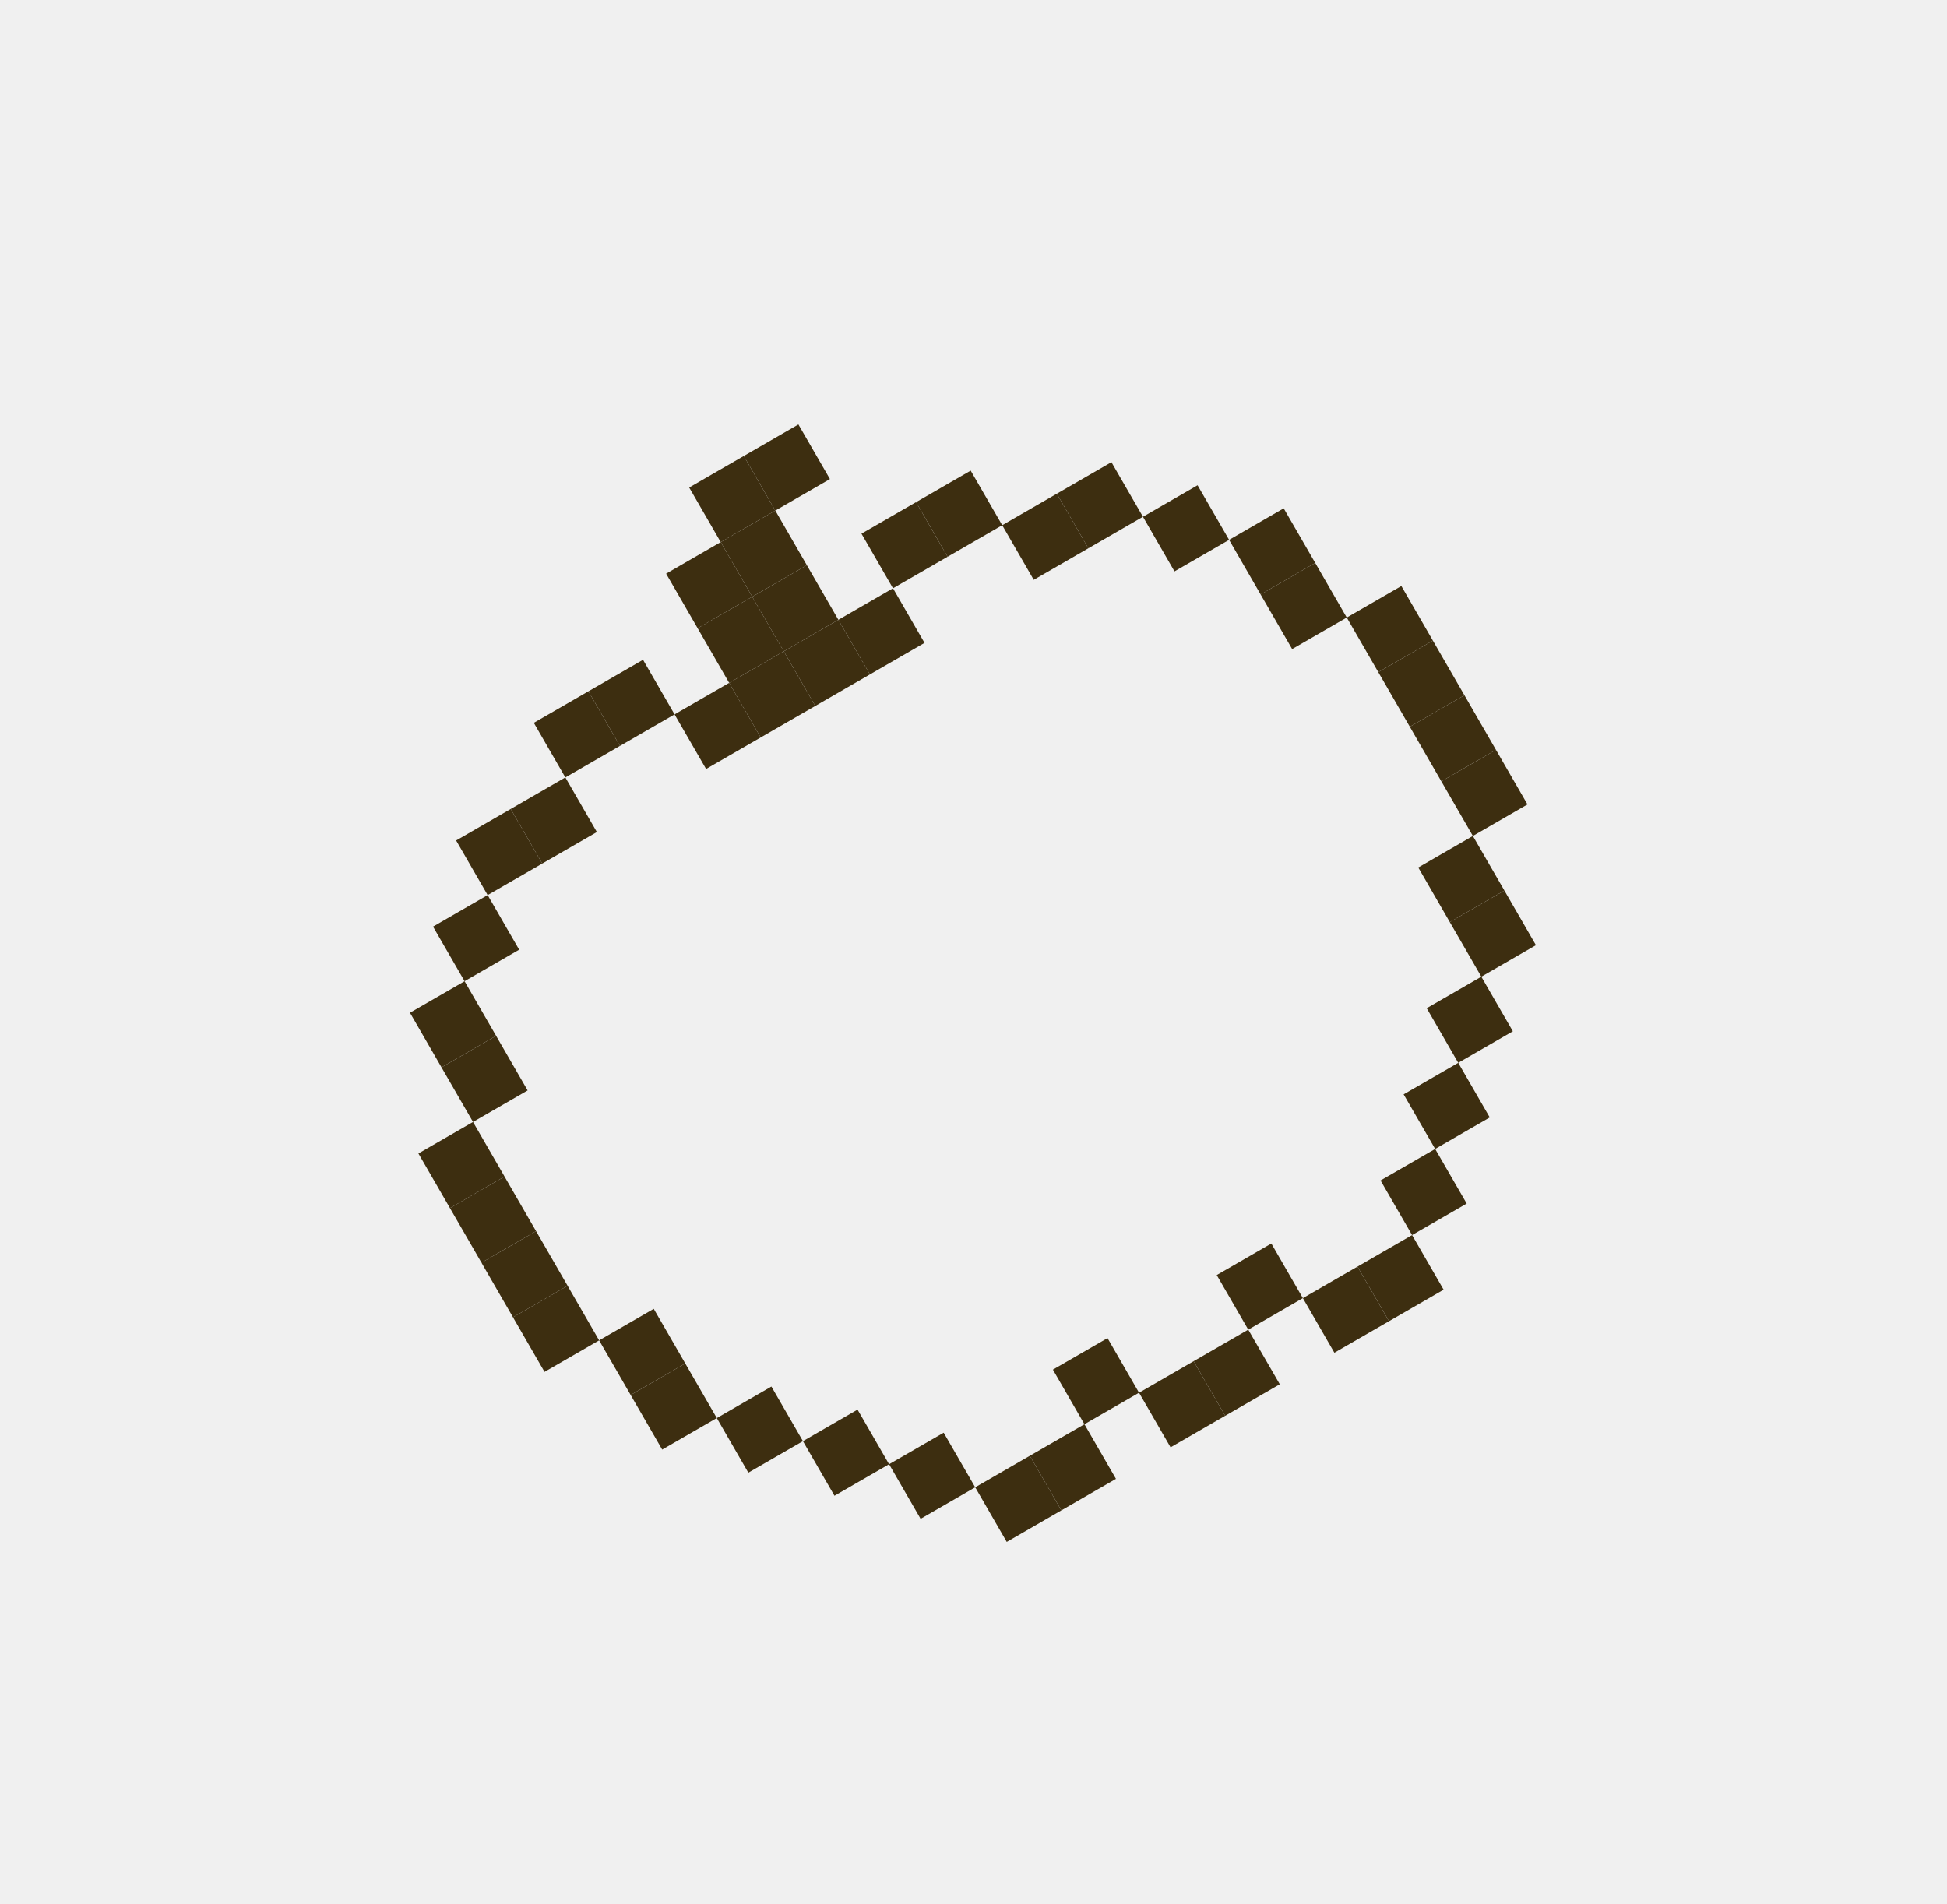
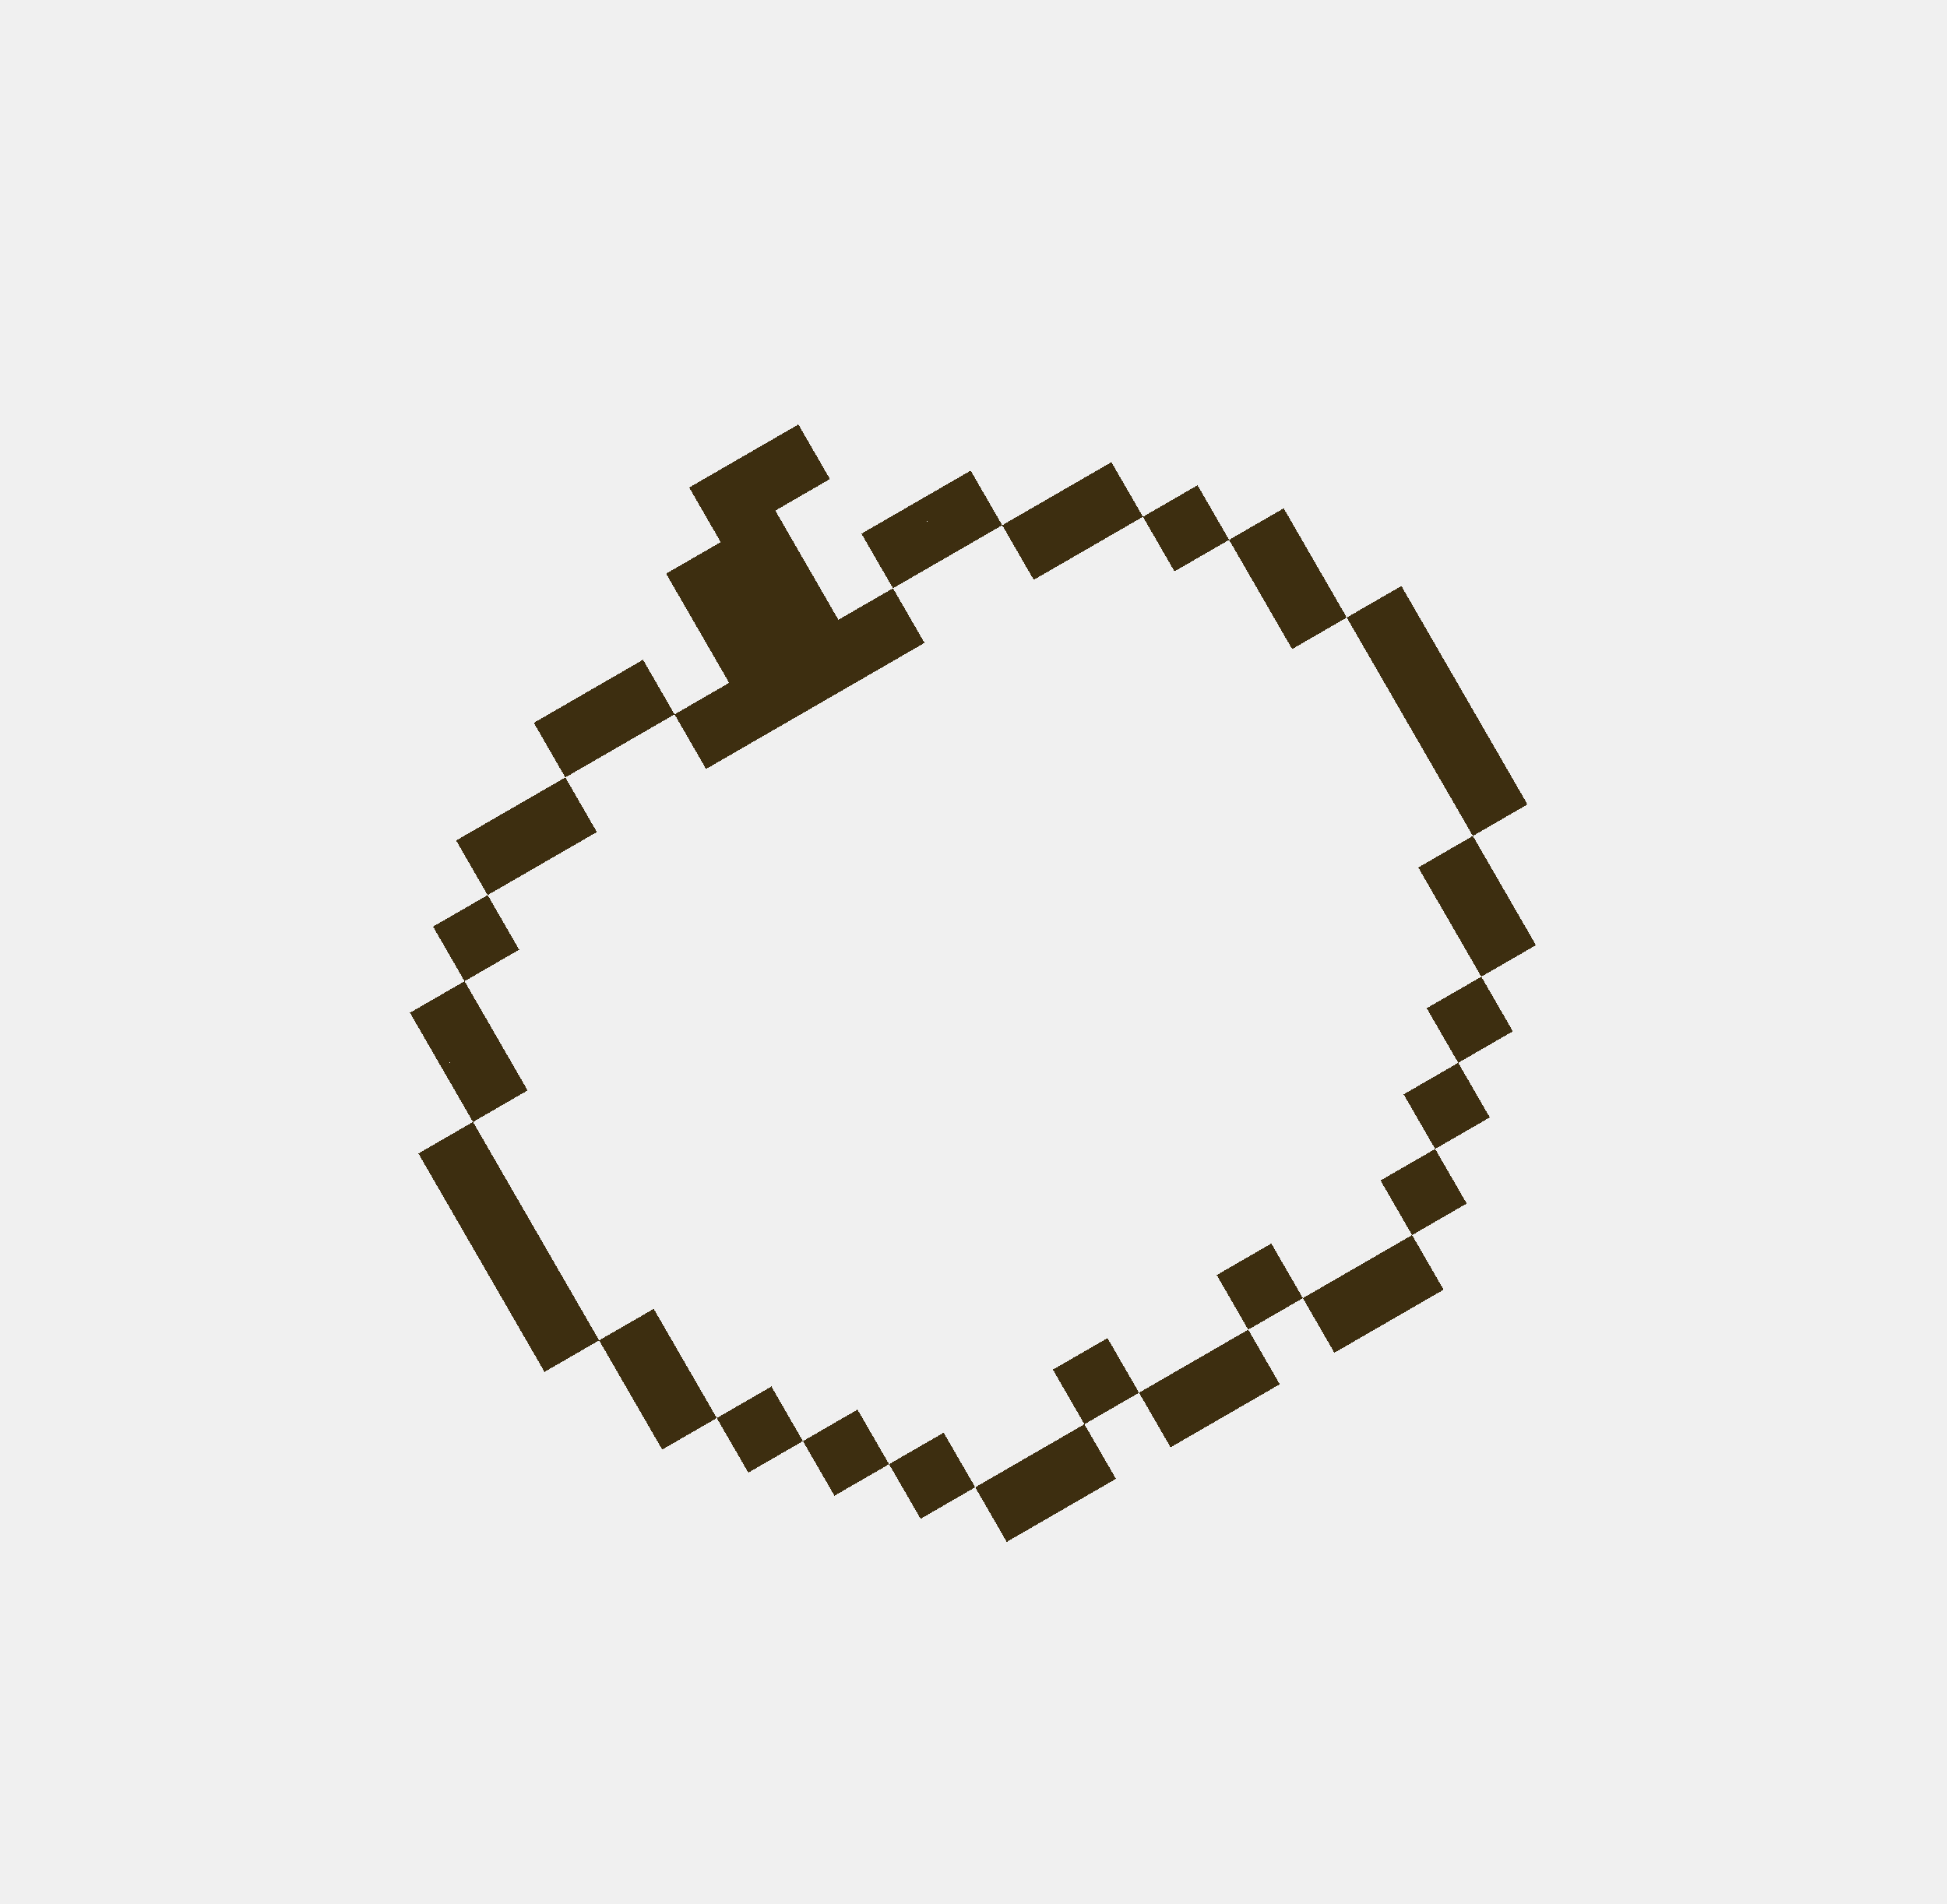
- <svg xmlns="http://www.w3.org/2000/svg" width="537" height="525" viewBox="0 0 537 525" fill="none">
+ <svg xmlns="http://www.w3.org/2000/svg" width="537" height="525" viewBox="0 0 537 525" fill="none" style="shape-rendering: crispEdges;">
  <g clip-path="url(#clip0_2269_47903)">
    <path d="M284.033 401.547L268.972 410.243L277.668 425.305L292.729 416.609L284.033 401.547Z" fill="#3D2E10" />
    <path d="M299.095 392.851L284.033 401.547L292.729 416.609L307.791 407.913L299.095 392.851Z" fill="#3D2E10" />
    <path d="M305.461 369.094L290.399 377.79L299.095 392.851L314.157 384.155L305.461 369.094Z" fill="#3D2E10" />
    <path d="M329.219 375.46L314.157 384.156L322.853 399.217L337.915 390.521L329.219 375.46Z" fill="#3D2E10" />
    <path d="M344.28 366.764L329.219 375.459L337.915 390.521L352.976 381.825L344.28 366.764Z" fill="#3D2E10" />
    <path d="M350.647 343.006L335.585 351.702L344.281 366.764L359.342 358.068L350.647 343.006Z" fill="#3D2E10" />
    <path d="M374.403 349.372L359.342 358.068L368.038 373.13L383.099 364.434L374.403 349.372Z" fill="#3D2E10" />
    <path d="M389.466 340.676L374.404 349.372L383.1 364.434L398.162 355.738L389.466 340.676Z" fill="#3D2E10" />
    <path d="M260.276 395.181L245.215 403.877L253.911 418.939L268.972 410.243L260.276 395.181Z" fill="#3D2E10" />
    <path d="M395.831 316.919L380.769 325.615L389.465 340.676L404.527 331.98L395.831 316.919Z" fill="#3D2E10" />
    <path d="M236.519 388.816L221.457 397.511L230.153 412.573L245.215 403.877L236.519 388.816Z" fill="#3D2E10" />
    <path d="M402.197 293.161L387.135 301.857L395.831 316.919L410.893 308.223L402.197 293.161Z" fill="#3D2E10" />
    <path d="M212.761 382.45L197.699 391.146L206.395 406.207L221.457 397.511L212.761 382.45Z" fill="#3D2E10" />
    <path d="M408.563 269.404L393.501 278.1L402.197 293.161L417.258 284.465L408.563 269.404Z" fill="#3D2E10" />
    <path d="M189.004 376.084L173.942 384.78L182.638 399.841L197.7 391.146L189.004 376.084Z" fill="#3D2E10" />
    <path d="M414.929 245.646L399.867 254.342L408.563 269.404L423.625 260.708L414.929 245.646Z" fill="#3D2E10" />
    <path d="M180.308 361.022L165.246 369.718L173.942 384.78L189.004 376.084L180.308 361.022Z" fill="#3D2E10" />
    <path d="M406.233 230.585L391.171 239.281L399.867 254.342L414.928 245.646L406.233 230.585Z" fill="#3D2E10" />
    <path d="M156.55 354.656L141.488 363.352L150.184 378.414L165.246 369.718L156.55 354.656Z" fill="#3D2E10" />
    <path d="M412.599 206.827L397.537 215.523L406.233 230.585L421.295 221.889L412.599 206.827Z" fill="#3D2E10" />
    <path d="M147.855 339.595L132.793 348.291L141.489 363.352L156.551 354.657L147.855 339.595Z" fill="#3D2E10" />
    <path d="M403.902 191.766L388.841 200.461L397.537 215.523L412.598 206.827L403.902 191.766Z" fill="#3D2E10" />
    <path d="M139.158 324.533L124.097 333.229L132.793 348.291L147.854 339.595L139.158 324.533Z" fill="#3D2E10" />
    <path d="M395.206 176.704L380.145 185.4L388.84 200.462L403.902 191.766L395.206 176.704Z" fill="#3D2E10" />
    <path d="M130.463 309.472L115.401 318.167L124.097 333.229L139.159 324.533L130.463 309.472Z" fill="#3D2E10" />
    <path d="M386.511 161.642L371.45 170.338L380.146 185.4L395.207 176.704L386.511 161.642Z" fill="#3D2E10" />
    <path d="M136.829 285.714L121.768 294.41L130.463 309.472L145.525 300.776L136.829 285.714Z" fill="#3D2E10" />
    <path d="M362.753 155.276L347.691 163.972L356.387 179.034L371.449 170.338L362.753 155.276Z" fill="#3D2E10" />
    <path d="M128.133 270.653L113.071 279.348L121.767 294.41L136.829 285.714L128.133 270.653Z" fill="#3D2E10" />
    <path d="M354.058 140.215L338.997 148.911L347.692 163.972L362.754 155.276L354.058 140.215Z" fill="#3D2E10" />
    <path d="M134.499 246.895L119.438 255.591L128.133 270.652L143.195 261.956L134.499 246.895Z" fill="#3D2E10" />
    <path d="M330.3 133.849L315.238 142.545L323.934 157.606L338.996 148.91L330.3 133.849Z" fill="#3D2E10" />
    <path d="M140.864 223.137L125.803 231.833L134.499 246.895L149.56 238.199L140.864 223.137Z" fill="#3D2E10" />
    <path d="M155.927 214.442L140.865 223.137L149.561 238.199L164.623 229.503L155.927 214.442Z" fill="#3D2E10" />
    <path d="M201.111 188.354L186.05 197.05L194.746 212.112L209.807 203.416L201.111 188.354Z" fill="#3D2E10" />
    <path d="M216.173 179.658L201.111 188.354L209.807 203.416L224.869 194.72L216.173 179.658Z" fill="#3D2E10" />
    <path d="M231.234 170.962L216.173 179.658L224.869 194.72L239.93 186.024L231.234 170.962Z" fill="#3D2E10" />
    <path d="M246.296 162.267L231.234 170.962L239.93 186.024L254.992 177.328L246.296 162.267Z" fill="#3D2E10" />
    <path d="M291.481 136.179L276.419 144.875L285.115 159.936L300.176 151.241L291.481 136.179Z" fill="#3D2E10" />
    <path d="M306.542 127.483L291.48 136.179L300.176 151.241L315.238 142.545L306.542 127.483Z" fill="#3D2E10" />
    <path d="M162.292 190.684L147.23 199.38L155.926 214.442L170.988 205.746L162.292 190.684Z" fill="#3D2E10" />
    <path d="M177.354 181.988L162.292 190.684L170.988 205.746L186.049 197.05L177.354 181.988Z" fill="#3D2E10" />
    <path d="M207.477 164.597L192.415 173.292L201.111 188.354L216.173 179.658L207.477 164.597Z" fill="#3D2E10" />
    <path d="M222.538 155.901L207.477 164.597L216.172 179.658L231.234 170.962L222.538 155.901Z" fill="#3D2E10" />
    <path d="M252.661 138.509L237.6 147.205L246.295 162.266L261.357 153.571L252.661 138.509Z" fill="#3D2E10" />
    <path d="M267.724 129.813L252.662 138.509L261.358 153.571L276.42 144.875L267.724 129.813Z" fill="#3D2E10" />
    <path d="M198.781 149.535L183.72 158.231L192.416 173.292L207.477 164.597L198.781 149.535Z" fill="#3D2E10" />
    <path d="M213.843 140.839L198.781 149.535L207.477 164.597L222.539 155.901L213.843 140.839Z" fill="#3D2E10" />
    <path d="M205.147 125.777L190.085 134.473L198.781 149.535L213.842 140.839L205.147 125.777Z" fill="#3D2E10" />
    <path d="M220.208 117.082L205.146 125.778L213.842 140.839L228.904 132.143L220.208 117.082Z" fill="#3D2E10" />
  </g>
  <defs>
    <clipPath id="clip0_2269_47903">
      <rect width="417.401" height="365.225" fill="white" transform="translate(-8.0459 208.7) rotate(-30)" />
    </clipPath>
  </defs>
</svg>
